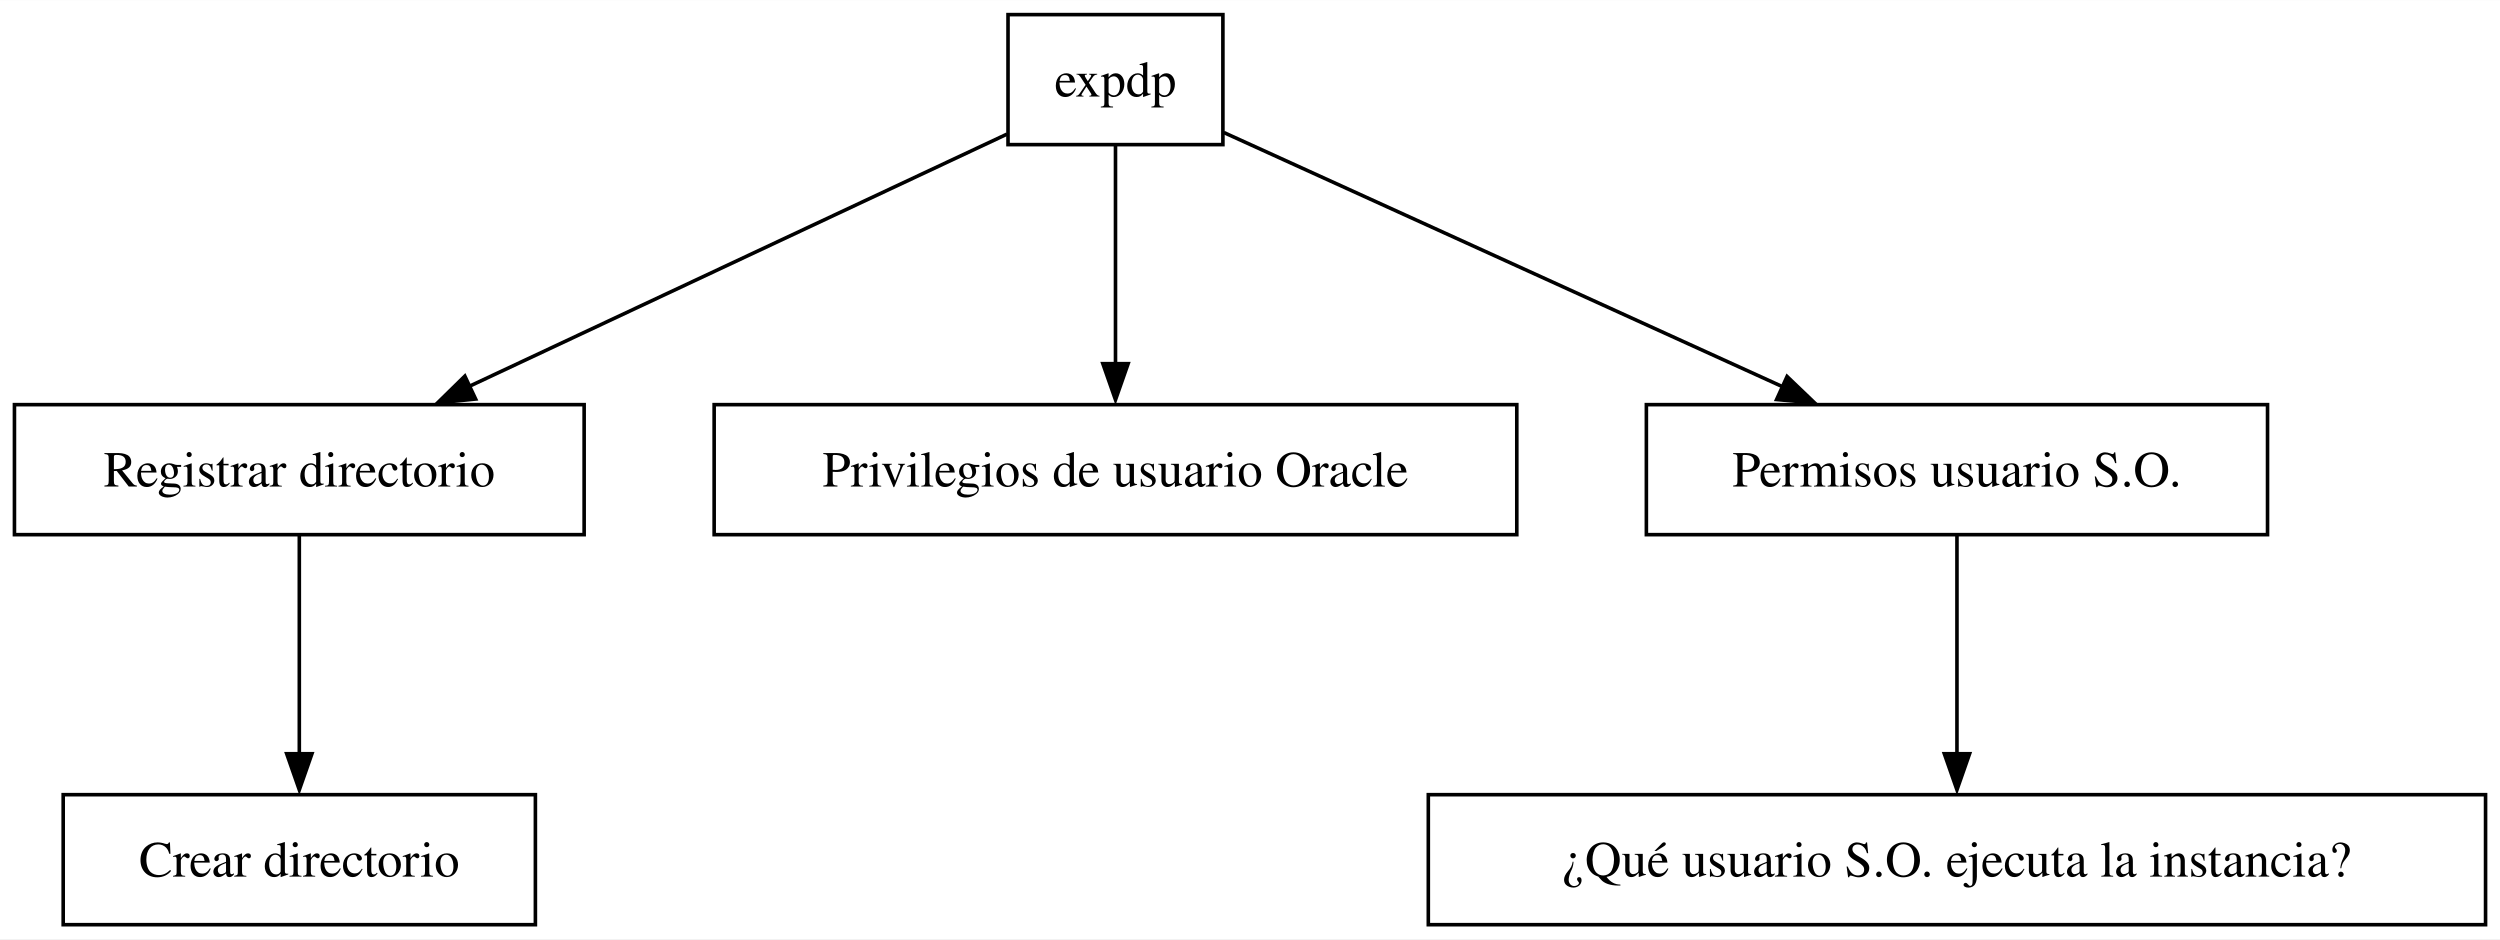
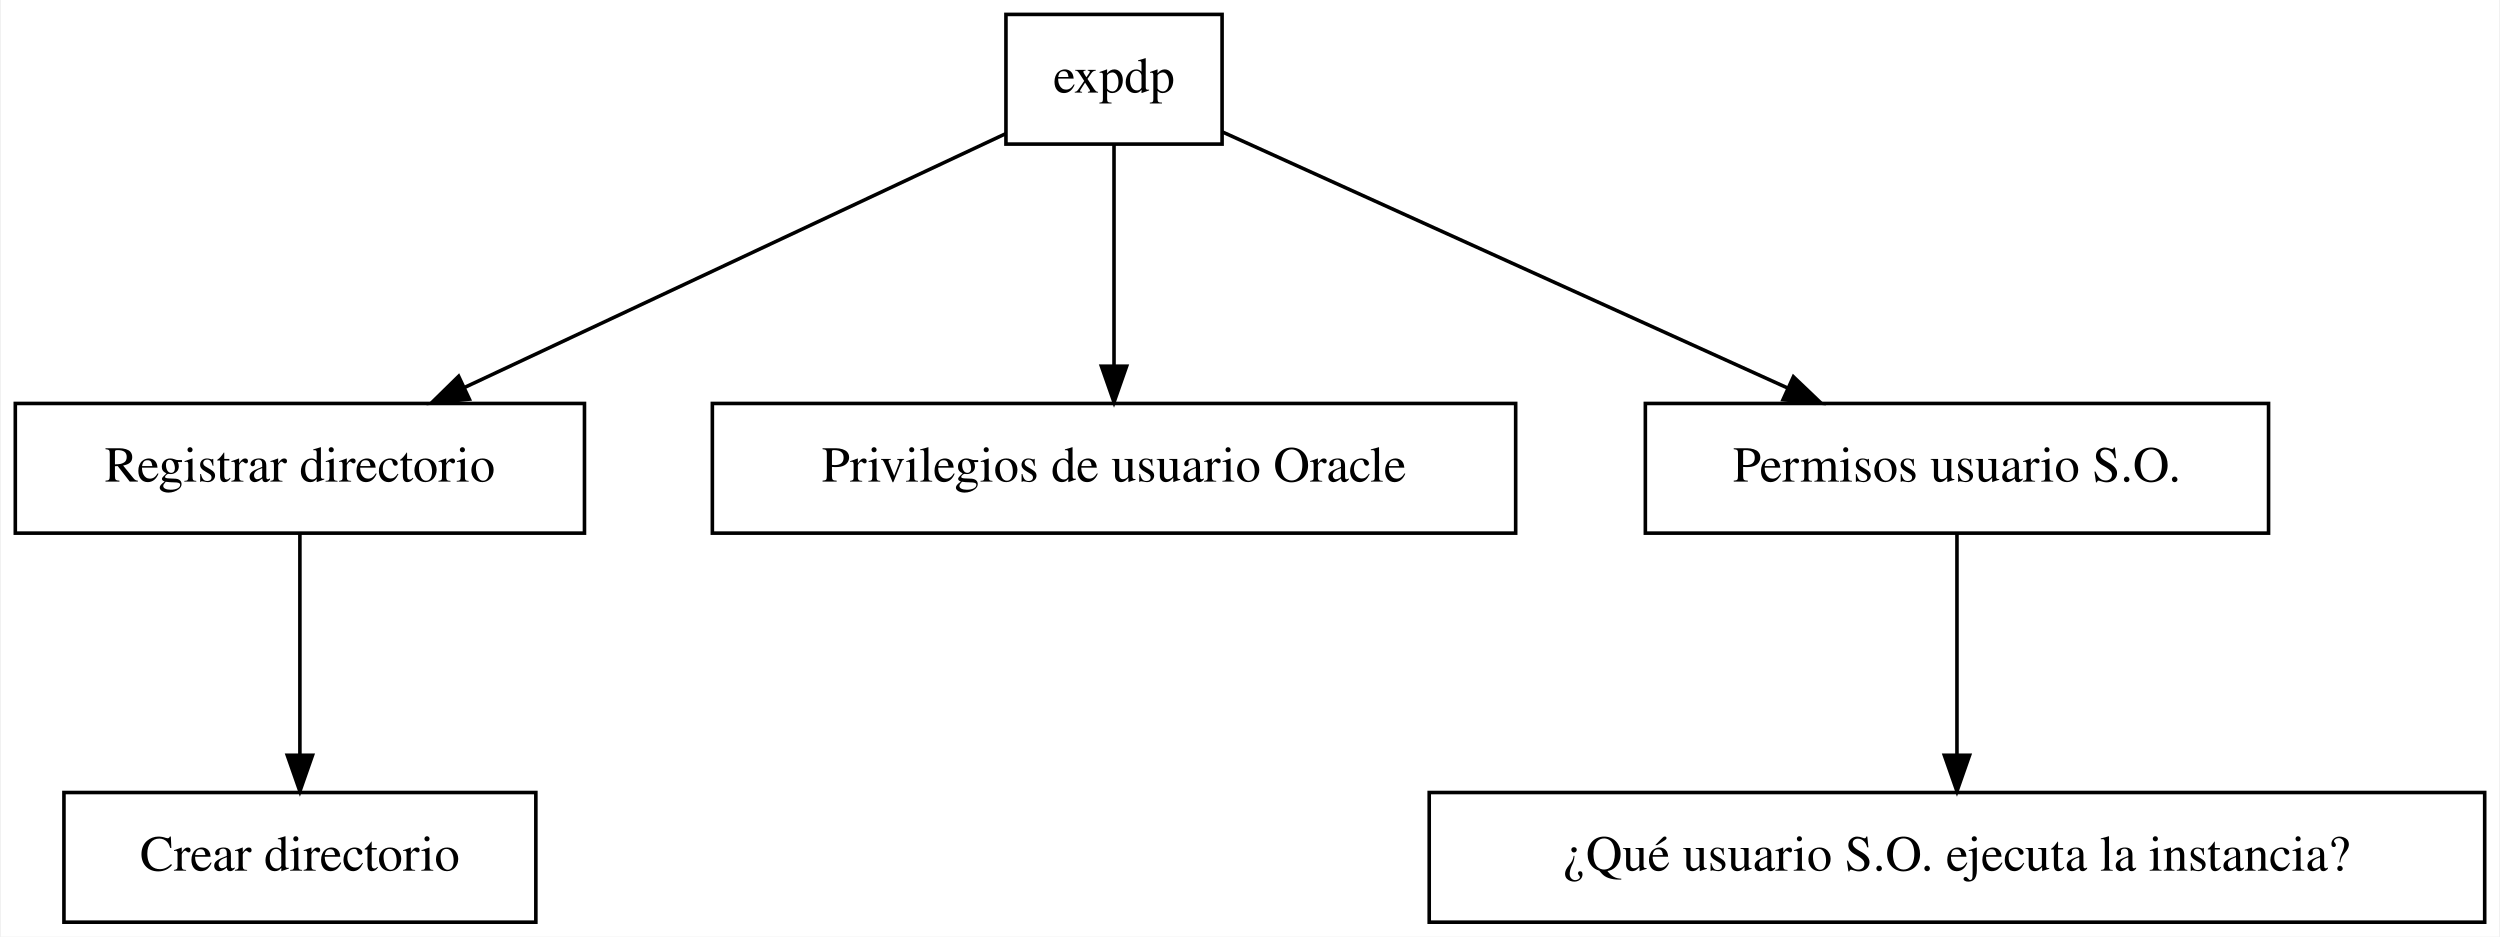
- <svg xmlns="http://www.w3.org/2000/svg" width="692pt" height="260pt" viewBox="0.00 0.00 692.25 260.00">
+ <svg xmlns="http://www.w3.org/2000/svg" width="694pt" height="260pt" viewBox="0.00 0.00 693.50 260.00">
  <g id="graph0" class="graph" transform="scale(1 1) rotate(0) translate(4 256)">
-     <polygon fill="white" stroke="none" points="-4,4 -4,-256 688.25,-256 688.25,4 -4,4" />
+     <polygon fill="white" stroke="transparent" points="-4,4 -4,-256 689.5,-256 689.5,4 -4,4" />
    <g id="node1" class="node">
-       <polygon fill="none" stroke="black" points="157.75,-144 0,-144 0,-108 157.75,-108 157.75,-144" />
-       <text text-anchor="middle" x="78.88" y="-121.33" font-family="Times,serif" font-size="14.00">Registrar directorio</text>
+       <polygon fill="none" stroke="black" points="158,-144 0,-144 0,-108 158,-108 158,-144" />
+       <text text-anchor="middle" x="79" y="-122.3" font-family="Times,serif" font-size="14.00">Registrar directorio</text>
    </g>
    <g id="node2" class="node">
-       <polygon fill="none" stroke="black" points="144.25,-36 13.5,-36 13.5,0 144.25,0 144.25,-36" />
-       <text text-anchor="middle" x="78.88" y="-13.32" font-family="Times,serif" font-size="14.00">Crear directorio</text>
+       <polygon fill="none" stroke="black" points="144.5,-36 13.5,-36 13.5,0 144.5,0 144.5,-36" />
+       <text text-anchor="middle" x="79" y="-14.3" font-family="Times,serif" font-size="14.00">Crear directorio</text>
    </g>
    <g id="edge1" class="edge">
-       <path fill="none" stroke="black" d="M78.88,-107.97C78.88,-91.61 78.88,-66.59 78.88,-47.24" />
-       <polygon fill="black" stroke="black" points="82.38,-47.34 78.88,-37.34 75.38,-47.34 82.38,-47.34" />
+       <path fill="none" stroke="black" d="M79,-107.97C79,-91.38 79,-65.88 79,-46.43" />
+       <polygon fill="black" stroke="black" points="82.5,-46.34 79,-36.34 75.5,-46.34 82.5,-46.34" />
    </g>
    <g id="node3" class="node">
-       <polygon fill="none" stroke="black" points="334.62,-252 275.12,-252 275.12,-216 334.62,-216 334.62,-252" />
-       <text text-anchor="middle" x="304.88" y="-229.32" font-family="Times,serif" font-size="14.00">expdp</text>
+       <polygon fill="none" stroke="black" points="335,-252 275,-252 275,-216 335,-216 335,-252" />
+       <text text-anchor="middle" x="305" y="-230.3" font-family="Times,serif" font-size="14.00">expdp</text>
    </g>
    <g id="edge2" class="edge">
-       <path fill="none" stroke="black" d="M274.86,-218.92C236.8,-201.07 170.73,-170.08 125.93,-149.07" />
-       <polygon fill="black" stroke="black" points="127.7,-145.56 117.16,-144.49 124.72,-151.9 127.7,-145.56" />
+       <path fill="none" stroke="black" d="M274.99,-218.92C236.54,-200.89 169.52,-169.46 124.71,-148.44" />
+       <polygon fill="black" stroke="black" points="126.04,-145.2 115.5,-144.12 123.07,-151.54 126.04,-145.2" />
    </g>
    <g id="node4" class="node">
-       <polygon fill="none" stroke="black" points="416,-144 193.75,-144 193.75,-108 416,-108 416,-144" />
-       <text text-anchor="middle" x="304.88" y="-121.33" font-family="Times,serif" font-size="14.00">Privilegios de usuario Oracle</text>
+       <polygon fill="none" stroke="black" points="416.5,-144 193.5,-144 193.5,-108 416.5,-108 416.5,-144" />
+       <text text-anchor="middle" x="305" y="-122.3" font-family="Times,serif" font-size="14.00">Privilegios de usuario Oracle</text>
    </g>
    <g id="edge3" class="edge">
-       <path fill="none" stroke="black" d="M304.88,-215.97C304.88,-199.61 304.88,-174.59 304.88,-155.24" />
-       <polygon fill="black" stroke="black" points="308.38,-155.34 304.88,-145.34 301.38,-155.34 308.38,-155.34" />
+       <path fill="none" stroke="black" d="M305,-215.97C305,-199.38 305,-173.88 305,-154.43" />
+       <polygon fill="black" stroke="black" points="308.5,-154.34 305,-144.34 301.5,-154.34 308.5,-154.34" />
    </g>
    <g id="node5" class="node">
-       <polygon fill="none" stroke="black" points="623.88,-144 451.88,-144 451.88,-108 623.88,-108 623.88,-144" />
-       <text text-anchor="middle" x="537.88" y="-121.33" font-family="Times,serif" font-size="14.00">Permisos usuario S.O.</text>
+       <polygon fill="none" stroke="black" points="625.5,-144 452.5,-144 452.5,-108 625.5,-108 625.5,-144" />
+       <text text-anchor="middle" x="539" y="-122.3" font-family="Times,serif" font-size="14.00">Permisos usuario S.O.</text>
    </g>
    <g id="edge4" class="edge">
-       <path fill="none" stroke="black" d="M334.86,-219.36C374.02,-201.54 443.06,-170.13 489.63,-148.95" />
-       <polygon fill="black" stroke="black" points="490.84,-151.79 498.5,-144.46 487.94,-145.42 490.84,-151.79" />
+       <path fill="none" stroke="black" d="M335.11,-219.36C374.84,-201.36 445.18,-169.5 491.95,-148.31" />
+       <polygon fill="black" stroke="black" points="493.6,-151.41 501.27,-144.09 490.71,-145.03 493.6,-151.41" />
    </g>
    <g id="node6" class="node">
-       <polygon fill="none" stroke="black" points="684.25,-36 391.5,-36 391.5,0 684.25,0 684.25,-36" />
-       <text text-anchor="middle" x="537.88" y="-13.32" font-family="Times,serif" font-size="14.00">¿Qué usuario S.O. ejecuta la instancia?</text>
+       <polygon fill="none" stroke="black" points="685.5,-36 392.5,-36 392.5,0 685.5,0 685.5,-36" />
+       <text text-anchor="middle" x="539" y="-14.3" font-family="Times,serif" font-size="14.00">¿Qué usuario S.O. ejecuta la instancia?</text>
    </g>
    <g id="edge5" class="edge">
-       <path fill="none" stroke="black" d="M537.88,-107.97C537.88,-91.61 537.88,-66.59 537.88,-47.24" />
-       <polygon fill="black" stroke="black" points="541.38,-47.34 537.88,-37.34 534.38,-47.34 541.38,-47.34" />
+       <path fill="none" stroke="black" d="M539,-107.97C539,-91.38 539,-65.88 539,-46.43" />
+       <polygon fill="black" stroke="black" points="542.5,-46.34 539,-36.34 535.5,-46.34 542.5,-46.34" />
    </g>
  </g>
</svg>
